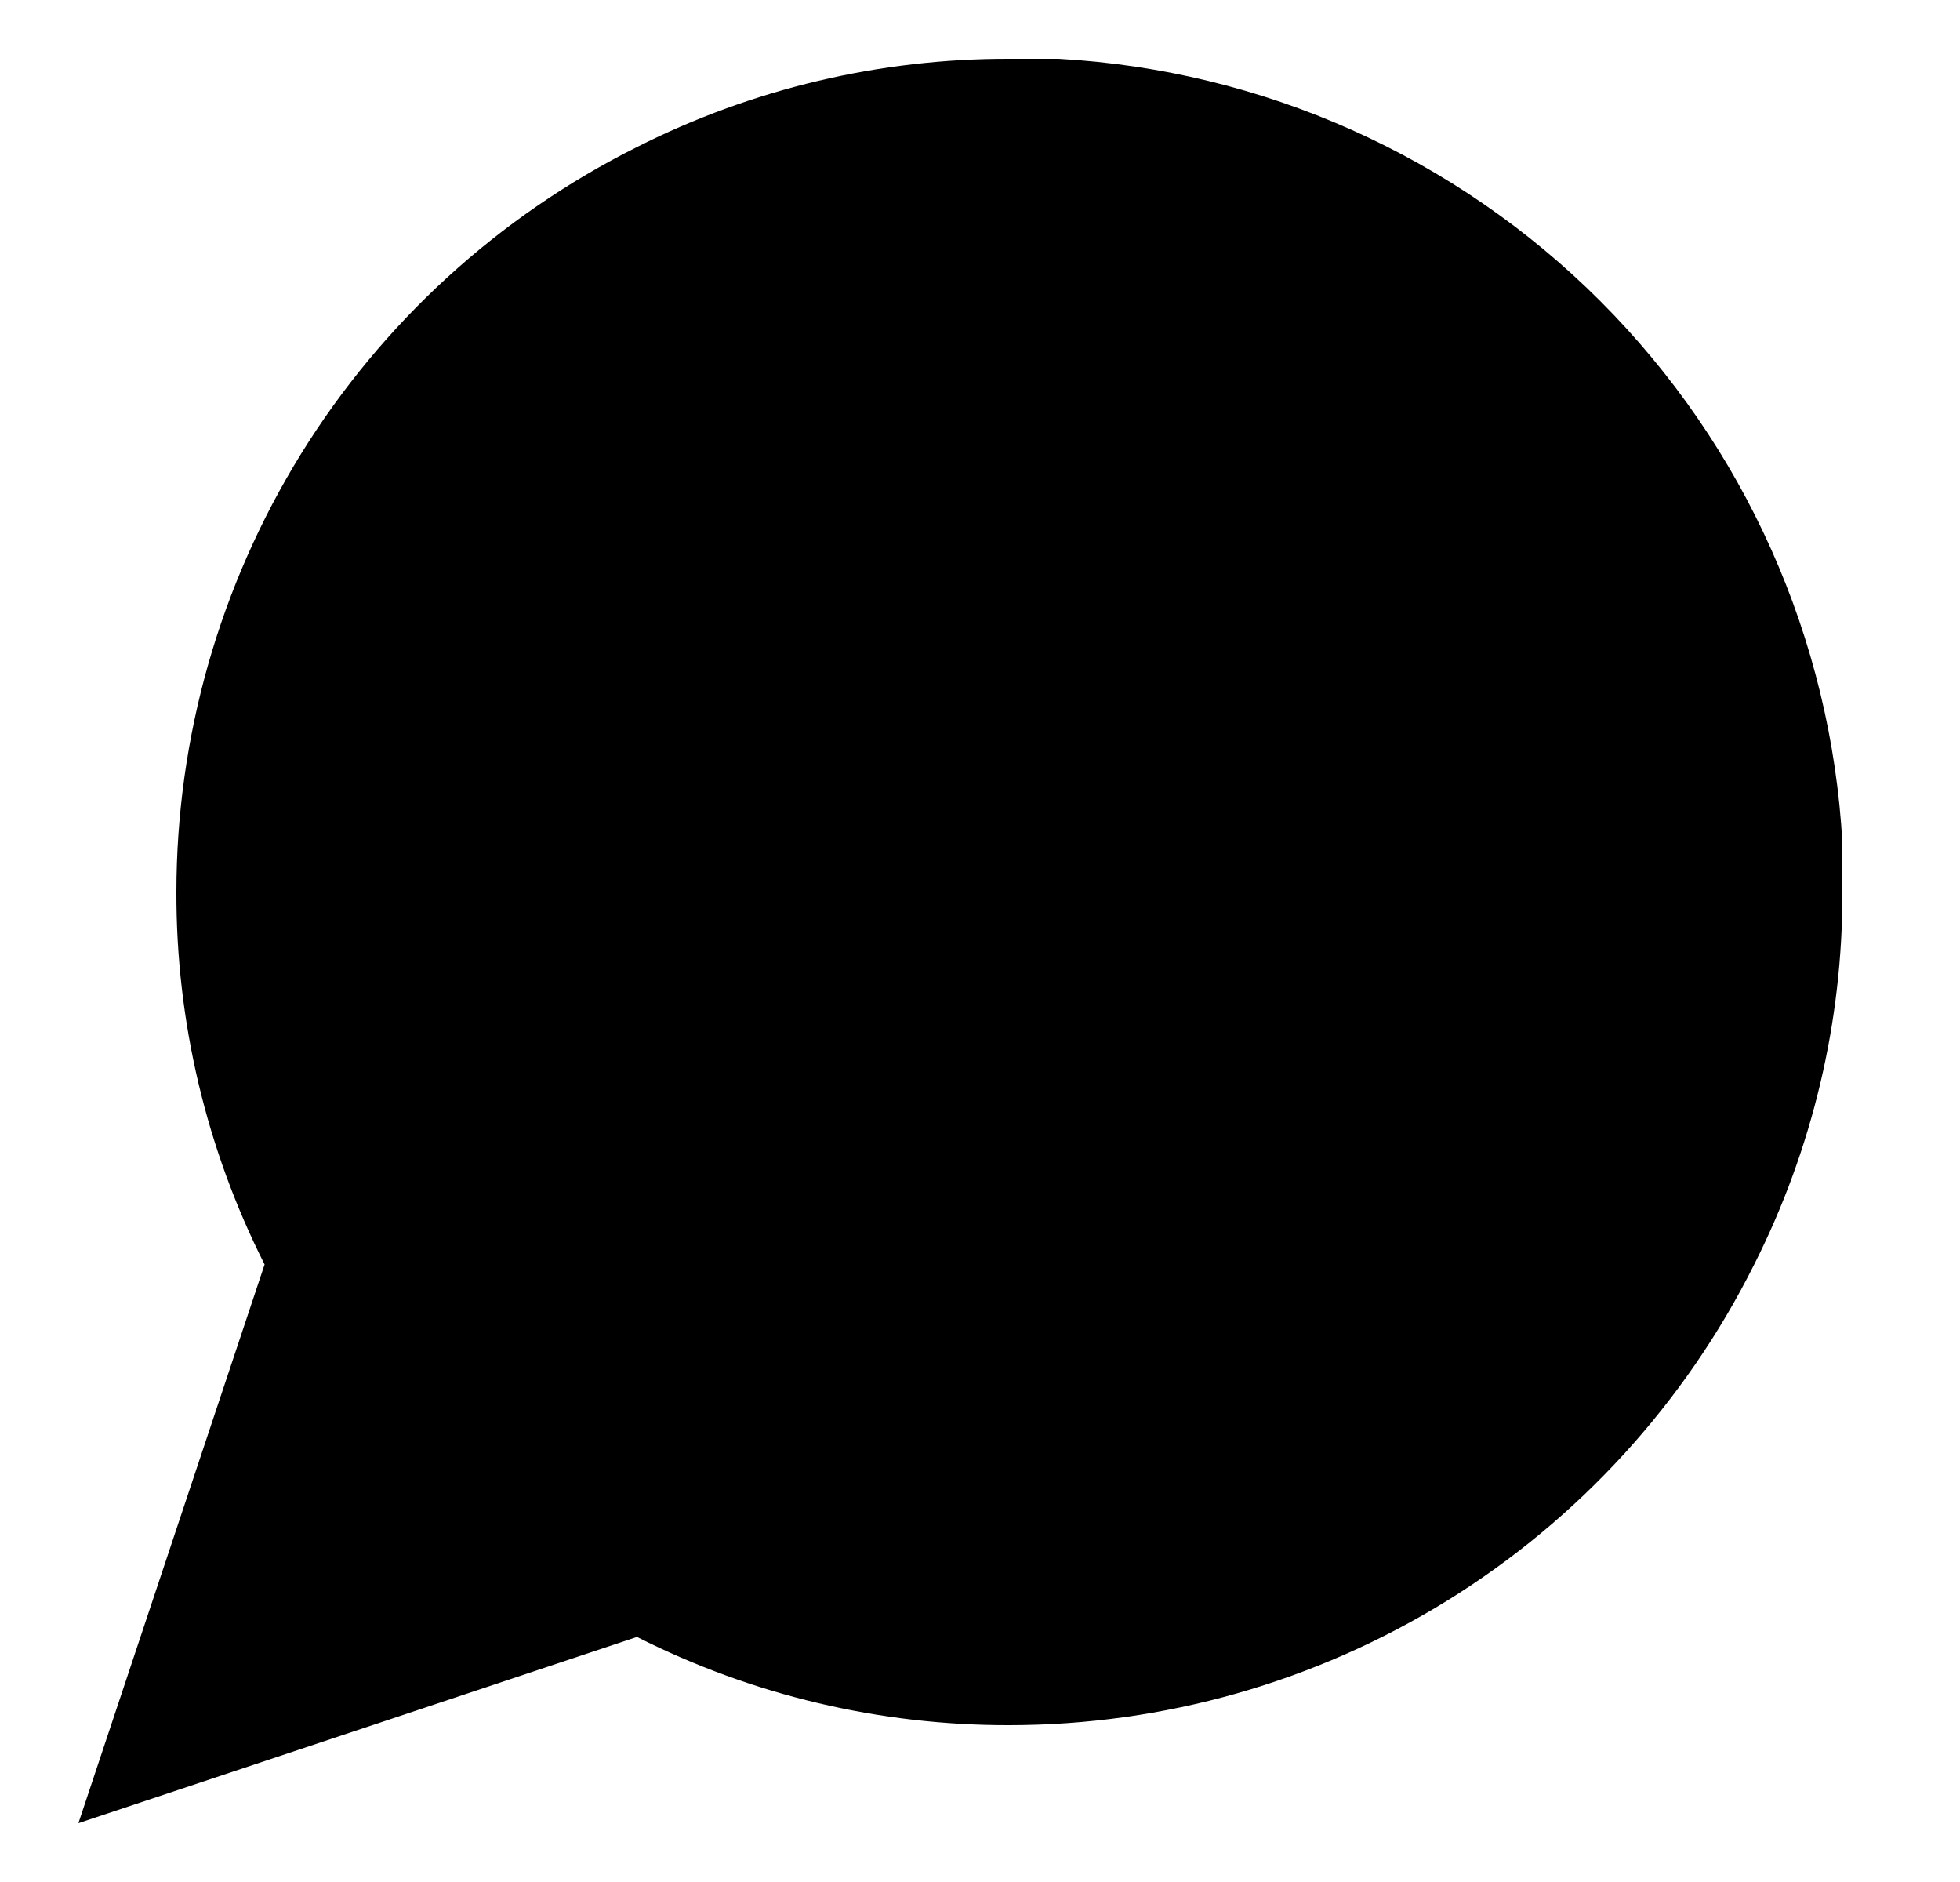
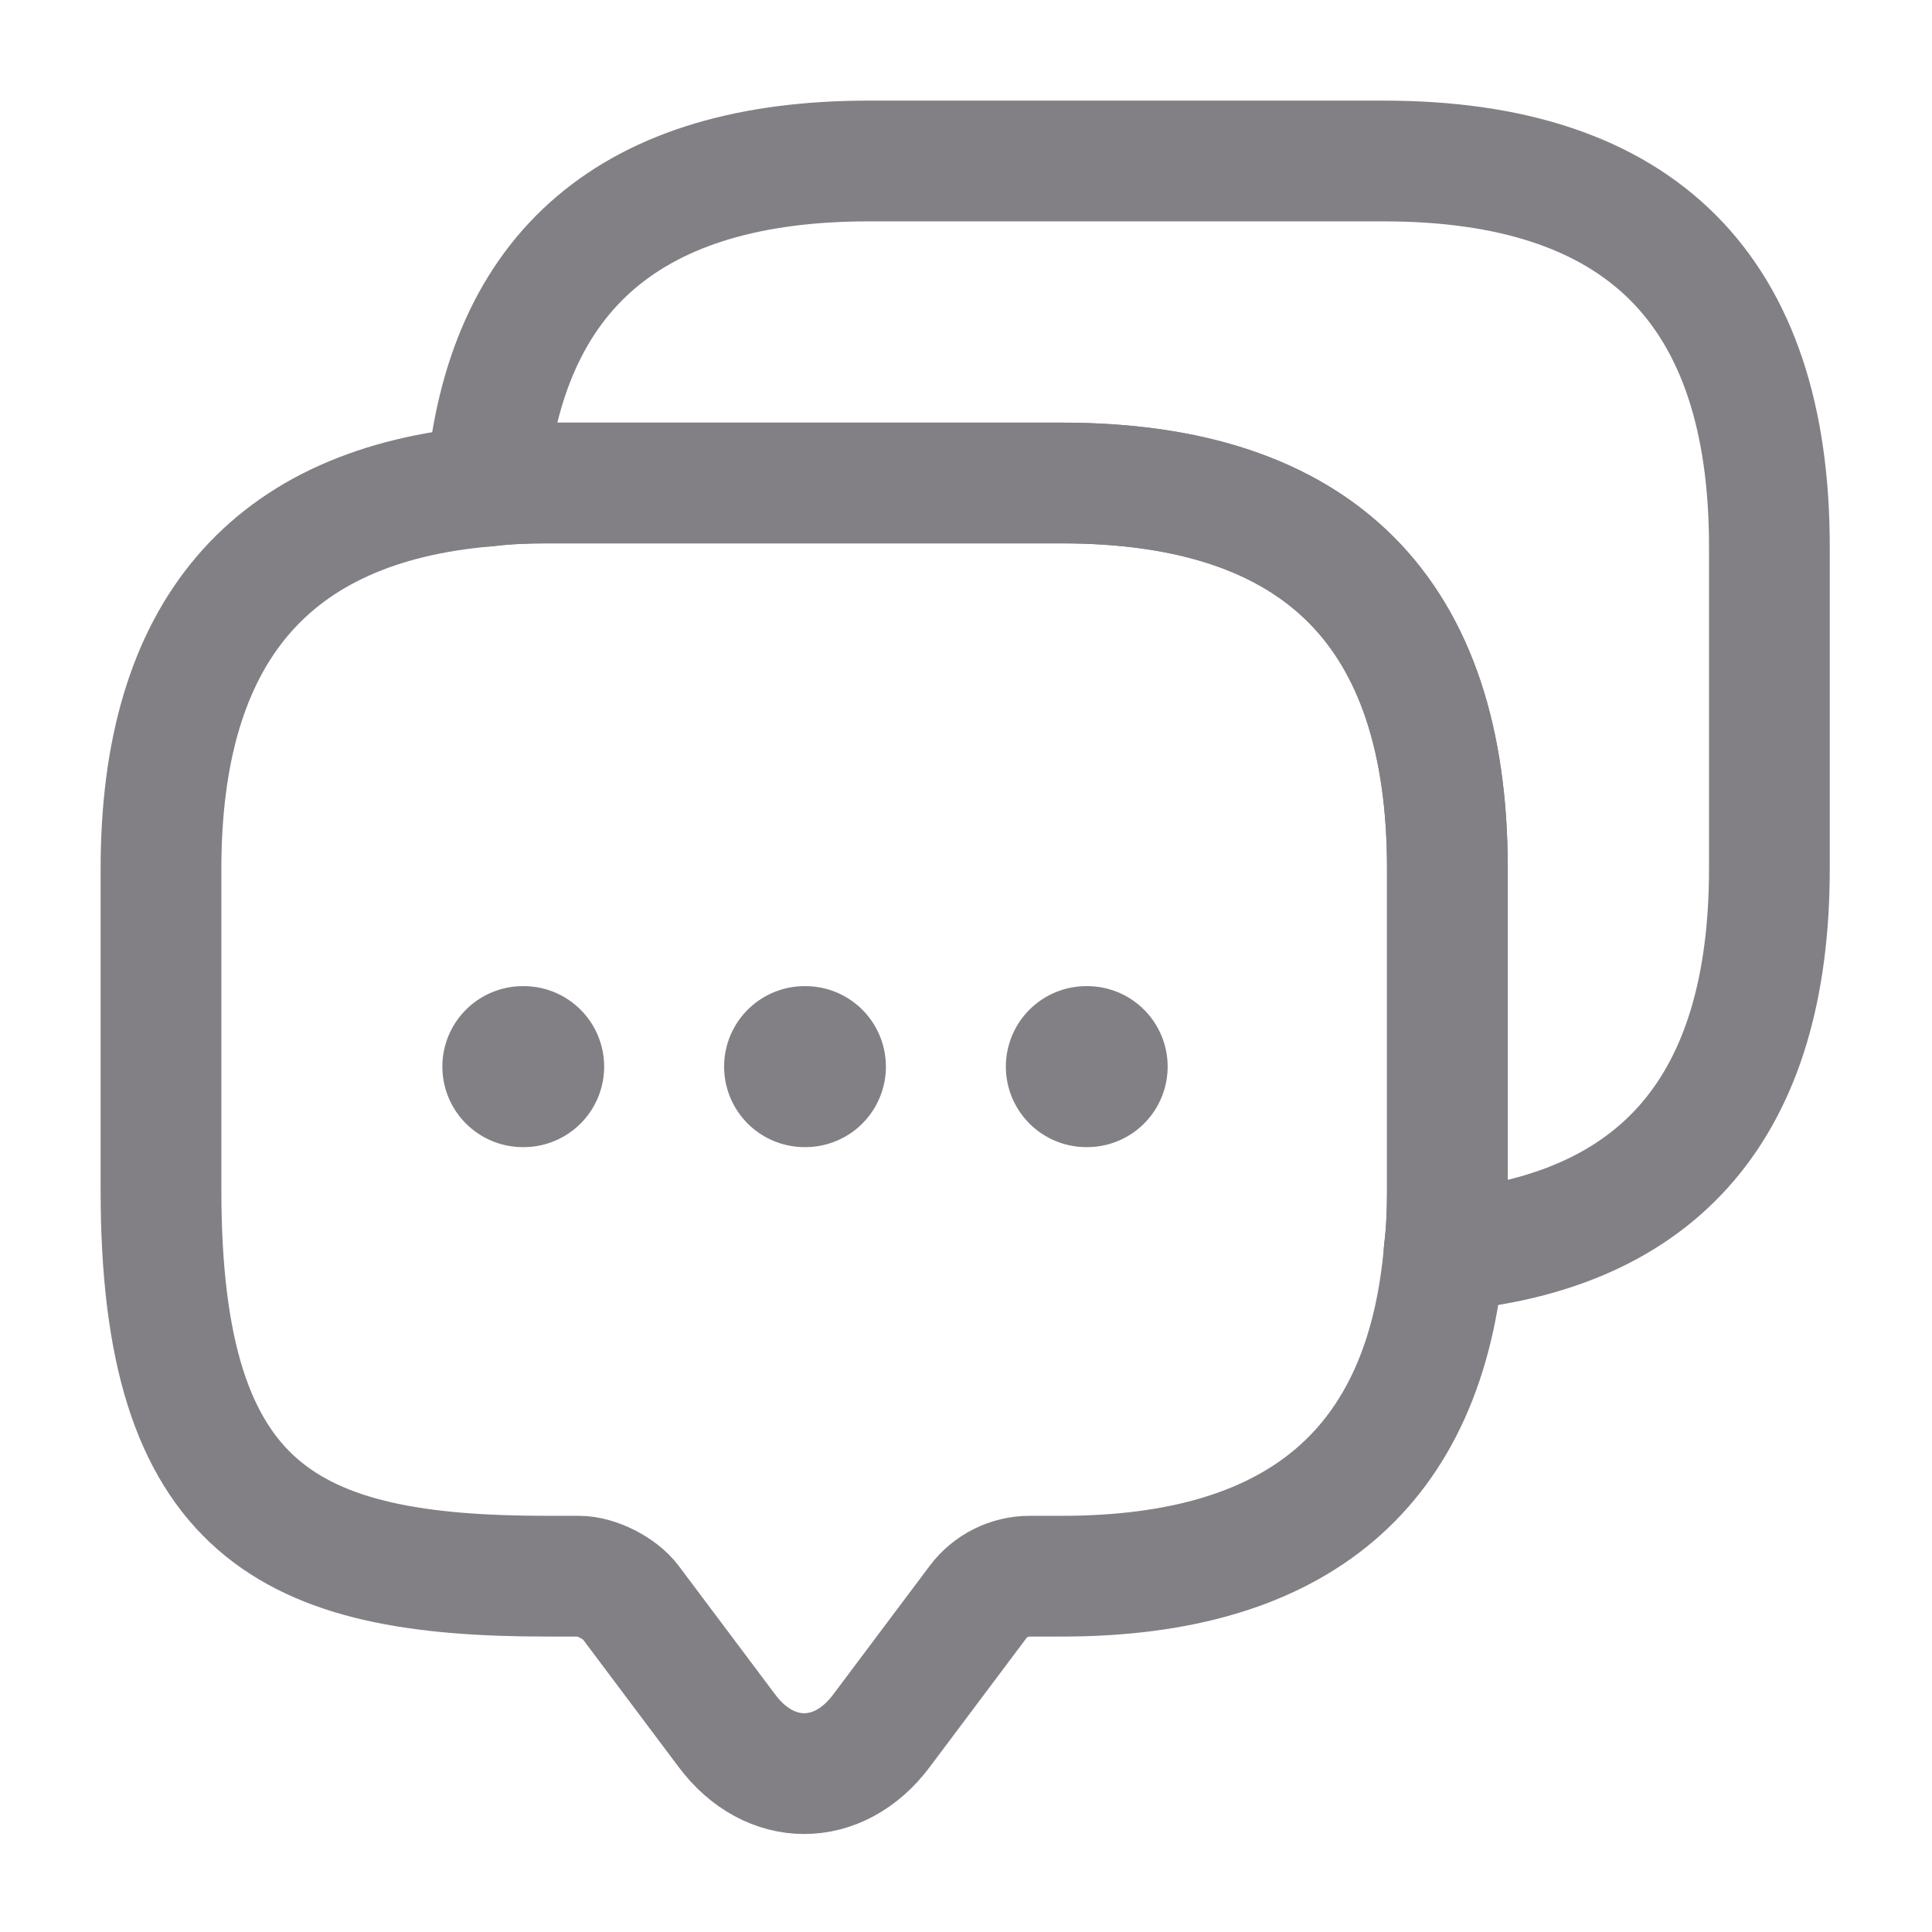
- <svg xmlns="http://www.w3.org/2000/svg" width="25" height="24" viewBox="0 0 25 24">
-   <path d="M23.5 11.375C23.504 13.025 23.119 14.652 22.375 16.125C21.493 17.89 20.137 19.374 18.459 20.412C16.781 21.449 14.848 21.999 12.875 22C11.225 22.004 9.598 21.619 8.125 20.875L1 23.25L3.375 16.125C2.631 14.652 2.246 13.025 2.25 11.375C2.251 9.402 2.801 7.469 3.838 5.791C4.876 4.113 6.36 2.757 8.125 1.875C9.598 1.131 11.225 0.746 12.875 0.75H13.5C16.105 0.894 18.566 1.993 20.411 3.839C22.256 5.684 23.356 8.145 23.5 10.75V11.375Z" stroke="none" stroke-width="1.5" stroke-linecap="round" stroke-linejoin="round" />
-   <path d="M12.194 10.688C12.359 10.578 12.552 10.519 12.75 10.519C13.015 10.519 13.27 10.625 13.457 10.812C13.645 11 13.75 11.254 13.75 11.519C13.75 11.717 13.691 11.91 13.582 12.075C13.472 12.239 13.315 12.367 13.133 12.443C12.95 12.519 12.749 12.539 12.555 12.5C12.361 12.461 12.183 12.366 12.043 12.226C11.903 12.086 11.808 11.908 11.769 11.714C11.731 11.52 11.75 11.319 11.826 11.136C11.902 10.954 12.03 10.798 12.194 10.688Z" stroke="none" stroke-width="1.5" stroke-linecap="round" stroke-linejoin="round" />
-   <path d="M8.194 10.688C8.359 10.578 8.552 10.519 8.75 10.519C9.015 10.519 9.27 10.625 9.457 10.812C9.645 11 9.75 11.254 9.75 11.519C9.75 11.717 9.691 11.91 9.581 12.075C9.472 12.239 9.315 12.367 9.133 12.443C8.95 12.519 8.749 12.539 8.555 12.5C8.361 12.461 8.183 12.366 8.043 12.226C7.903 12.086 7.808 11.908 7.769 11.714C7.731 11.52 7.75 11.319 7.826 11.136C7.902 10.954 8.03 10.798 8.194 10.688Z" stroke="none" stroke-width="1.5" stroke-linecap="round" stroke-linejoin="round" />
-   <path d="M16.194 10.688C16.359 10.578 16.552 10.519 16.75 10.519C17.015 10.519 17.27 10.625 17.457 10.812C17.645 11 17.75 11.254 17.75 11.519C17.75 11.717 17.691 11.91 17.581 12.075C17.472 12.239 17.315 12.367 17.133 12.443C16.95 12.519 16.749 12.539 16.555 12.5C16.361 12.461 16.183 12.366 16.043 12.226C15.903 12.086 15.808 11.908 15.769 11.714C15.731 11.52 15.75 11.319 15.826 11.136C15.902 10.954 16.03 10.798 16.194 10.688Z" stroke="none" stroke-width="1.5" stroke-linecap="round" stroke-linejoin="round" />
+ <svg xmlns="http://www.w3.org/2000/svg" width="24" height="24" viewBox="0 0 24 24" fill="none">
+   <path d="M17.98 10.79V14.79C17.98 15.05 17.97 15.3 17.94 15.54C17.71 18.24 16.12 19.58 13.19 19.58H12.79C12.54 19.58 12.3 19.7 12.15 19.9L10.95 21.5C10.42 22.21 9.56 22.21 9.03 21.5L7.83 19.9C7.7 19.73 7.41 19.58 7.19 19.58H6.79C3.6 19.58 2 18.79 2 14.79V10.79C2 7.86 3.35 6.27 6.04 6.04C6.28 6.01 6.53 6 6.79 6H13.19C16.38 6 17.98 7.6 17.98 10.79Z" stroke="#828085" stroke-width="1.5" stroke-miterlimit="10" stroke-linecap="round" stroke-linejoin="round" />
+   <path d="M21.98 6.79V10.79C21.98 13.73 20.63 15.31 17.94 15.54C17.97 15.3 17.98 15.05 17.98 14.79V10.79C17.98 7.6 16.38 6 13.19 6H6.79C6.53 6 6.28 6.01 6.04 6.04C6.27 3.35 7.86 2 10.79 2H17.19C20.38 2 21.98 3.6 21.98 6.79Z" stroke="#828085" stroke-width="1.5" stroke-miterlimit="10" stroke-linecap="round" stroke-linejoin="round" />
+   <path d="M13.495 13.25H13.505" stroke="#828085" stroke-width="2" stroke-linecap="round" stroke-linejoin="round" />
+   <path d="M9.995 13.25H10.005" stroke="#828085" stroke-width="2" stroke-linecap="round" stroke-linejoin="round" />
+   <path d="M6.495 13.25H6.505" stroke="#828085" stroke-width="2" stroke-linecap="round" stroke-linejoin="round" />
</svg>
